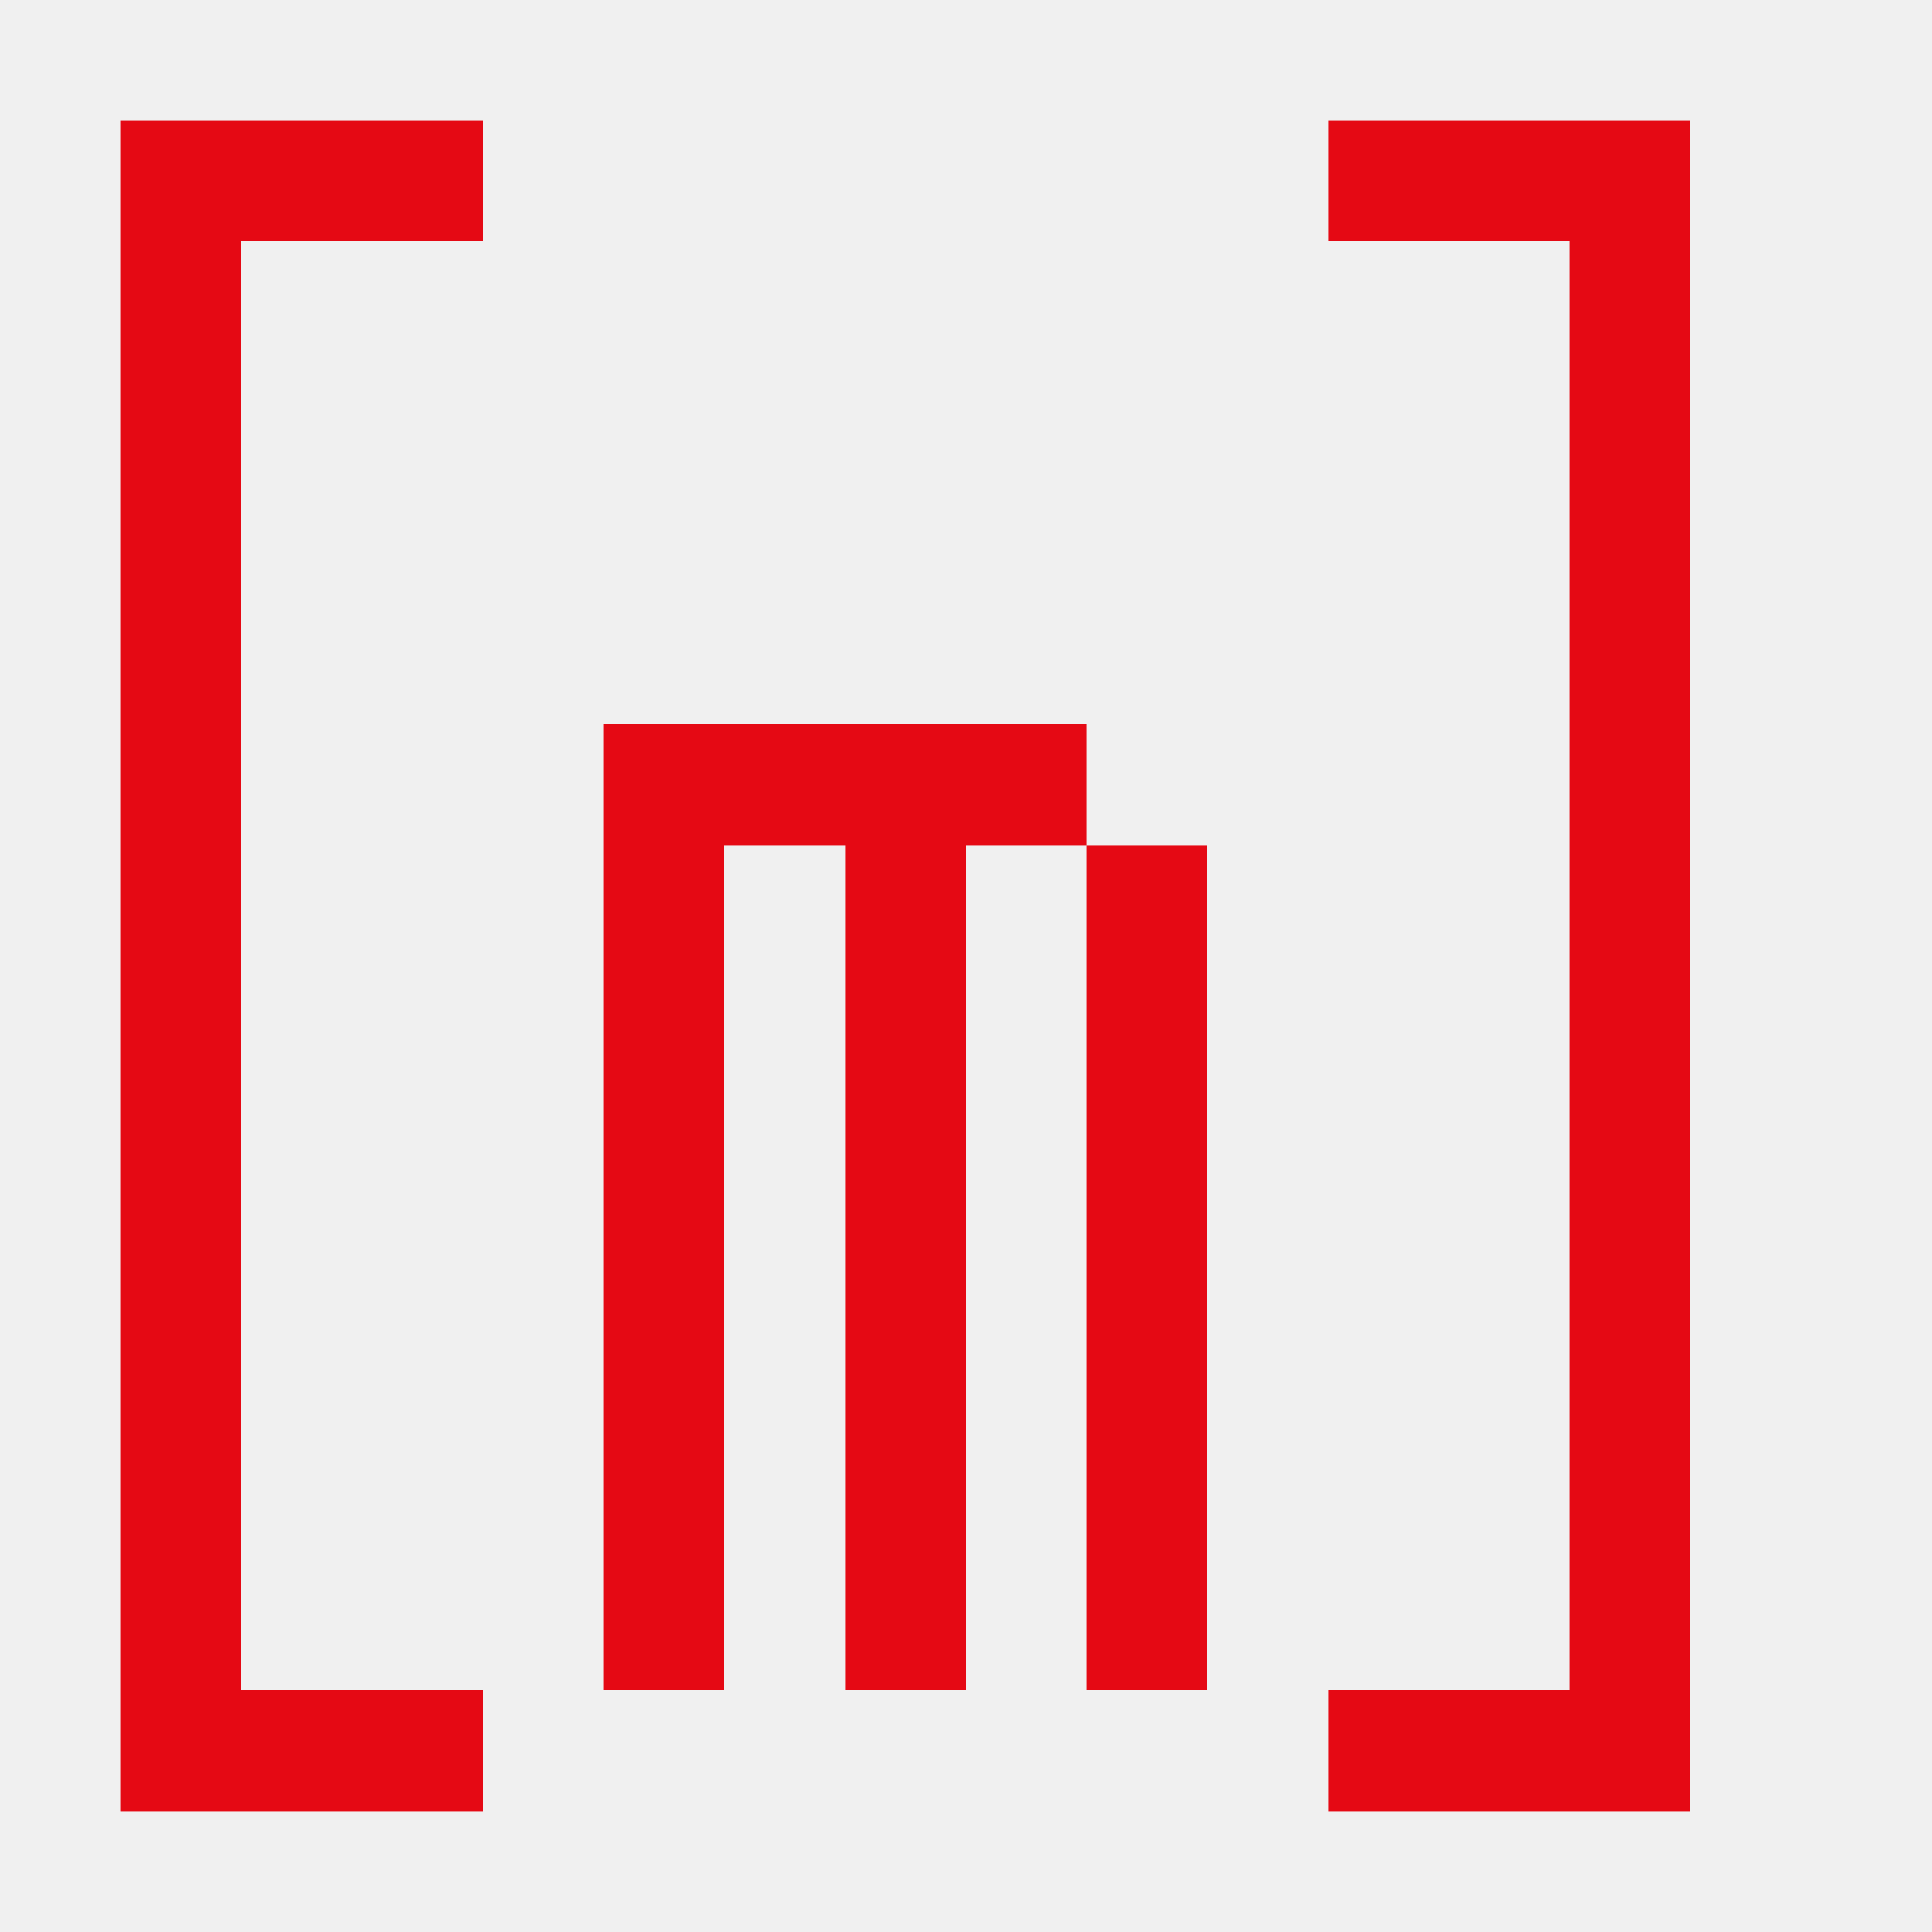
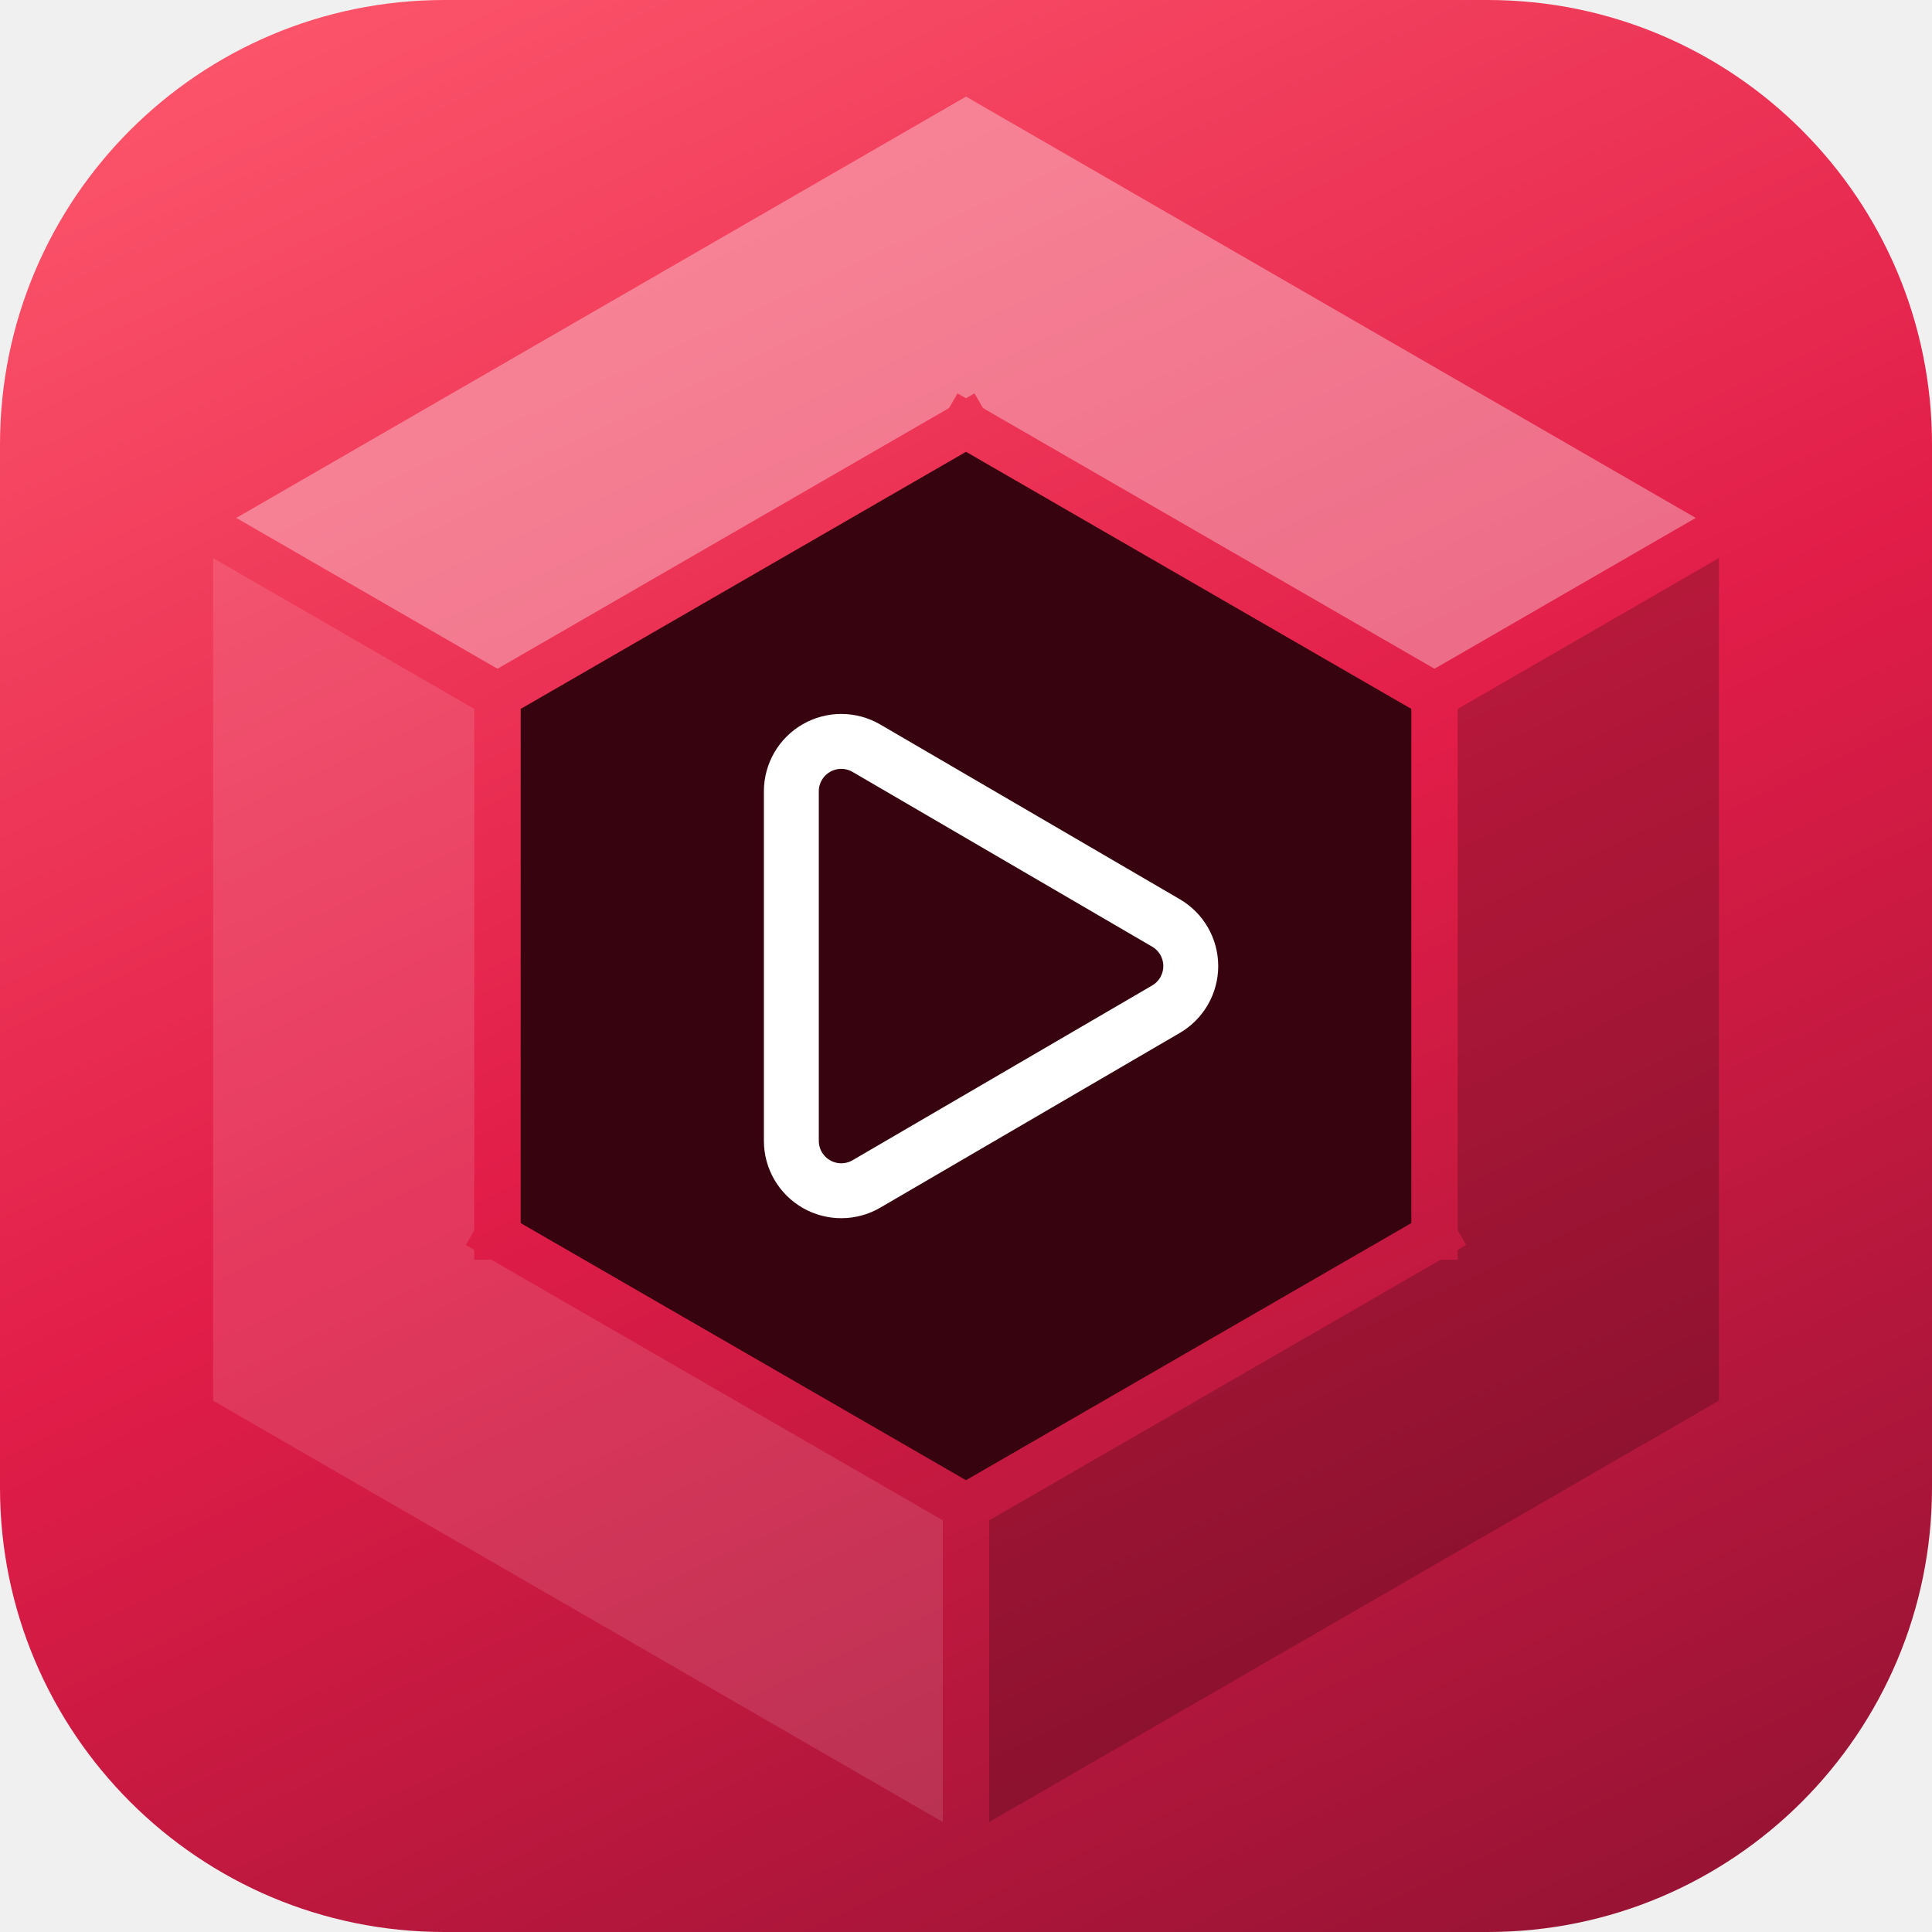
- <svg xmlns="http://www.w3.org/2000/svg" viewBox="0 0 16 16" shape-rendering="crispEdges">
-   <path fill="#e50914" d="M1 1h3v1H2v12h2v1H1zM14 1h-3v1h2v12h-2v1h3zM5 6h4v1H8v7H7V7H6v7H5zM9 7h1v7H9z" />
+ <svg xmlns="http://www.w3.org/2000/svg" viewBox="0 0 100 100">
+   <defs>
+     <linearGradient id="tile" gradientUnits="userSpaceOnUse" x1="21.92" y1="-10.22" x2="78.08" y2="110.22">
+       <stop offset="0" stop-color="#FF5A6E" />
+       <stop offset=".5" stop-color="#E11D48" />
+       <stop offset="1" stop-color="#8F1232" />
+     </linearGradient>
+     <mask id="m" maskUnits="userSpaceOnUse" x="0" y="0" width="100" height="100">
+       <rect width="100" height="100" fill="#fff" />
+       <line x1="74.25" y1="36" x2="88.97" y2="27.5" stroke="#000" stroke-width="2.4" stroke-linecap="square" />
+       <line x1="50" y1="78" x2="50" y2="95" stroke="#000" stroke-width="2.4" stroke-linecap="square" />
+       <line x1="25.75" y1="36" x2="11.03" y2="27.5" stroke="#000" stroke-width="2.4" stroke-linecap="square" />
+       <line x1="50" y1="22" x2="74.25" y2="36" stroke="#000" stroke-width="2.4" stroke-linecap="square" />
+       <line x1="74.25" y1="36" x2="74.25" y2="64" stroke="#000" stroke-width="2.4" stroke-linecap="square" />
+       <line x1="74.25" y1="64" x2="50" y2="78" stroke="#000" stroke-width="2.4" stroke-linecap="square" />
+       <line x1="50" y1="78" x2="25.75" y2="64" stroke="#000" stroke-width="2.4" stroke-linecap="square" />
+       <line x1="25.75" y1="64" x2="25.75" y2="36" stroke="#000" stroke-width="2.4" stroke-linecap="square" />
+       <line x1="25.75" y1="36" x2="50" y2="22" stroke="#000" stroke-width="2.4" stroke-linecap="square" />
+     </mask>
+   </defs>
+   <rect width="100" height="100" rx="23" fill="url(#tile)" />
+   <g id="mark">
+     <g mask="url(#m)">
+       <polygon fill="#fff" fill-opacity=".34" points="50,50 11.03,27.5 50,5 88.97,27.5" />
+       <polygon fill="#000" fill-opacity=".20" points="50,50 88.97,27.5 88.97,72.5 50,95" />
+       <polygon fill="#fff" fill-opacity=".12" points="50,50 50,95 11.03,72.5 11.03,27.5" />
+       <polygon fill="#37030E" points="50,22 74.25,36 74.25,64 50,78 25.75,64 25.75,36" />
+     </g>
+     <g fill="none" stroke="#fff" stroke-width="2.2" stroke-linecap="round" stroke-linejoin="round" transform="translate(34.5 34.5) scale(1.292)">
+       <path d="M5 5a2 2 0 0 1 3.008-1.728l11.997 6.998a2 2 0 0 1 .003 3.458l-12 7A2 2 0 0 1 5 19z" />
+     </g>
+   </g>
</svg>
